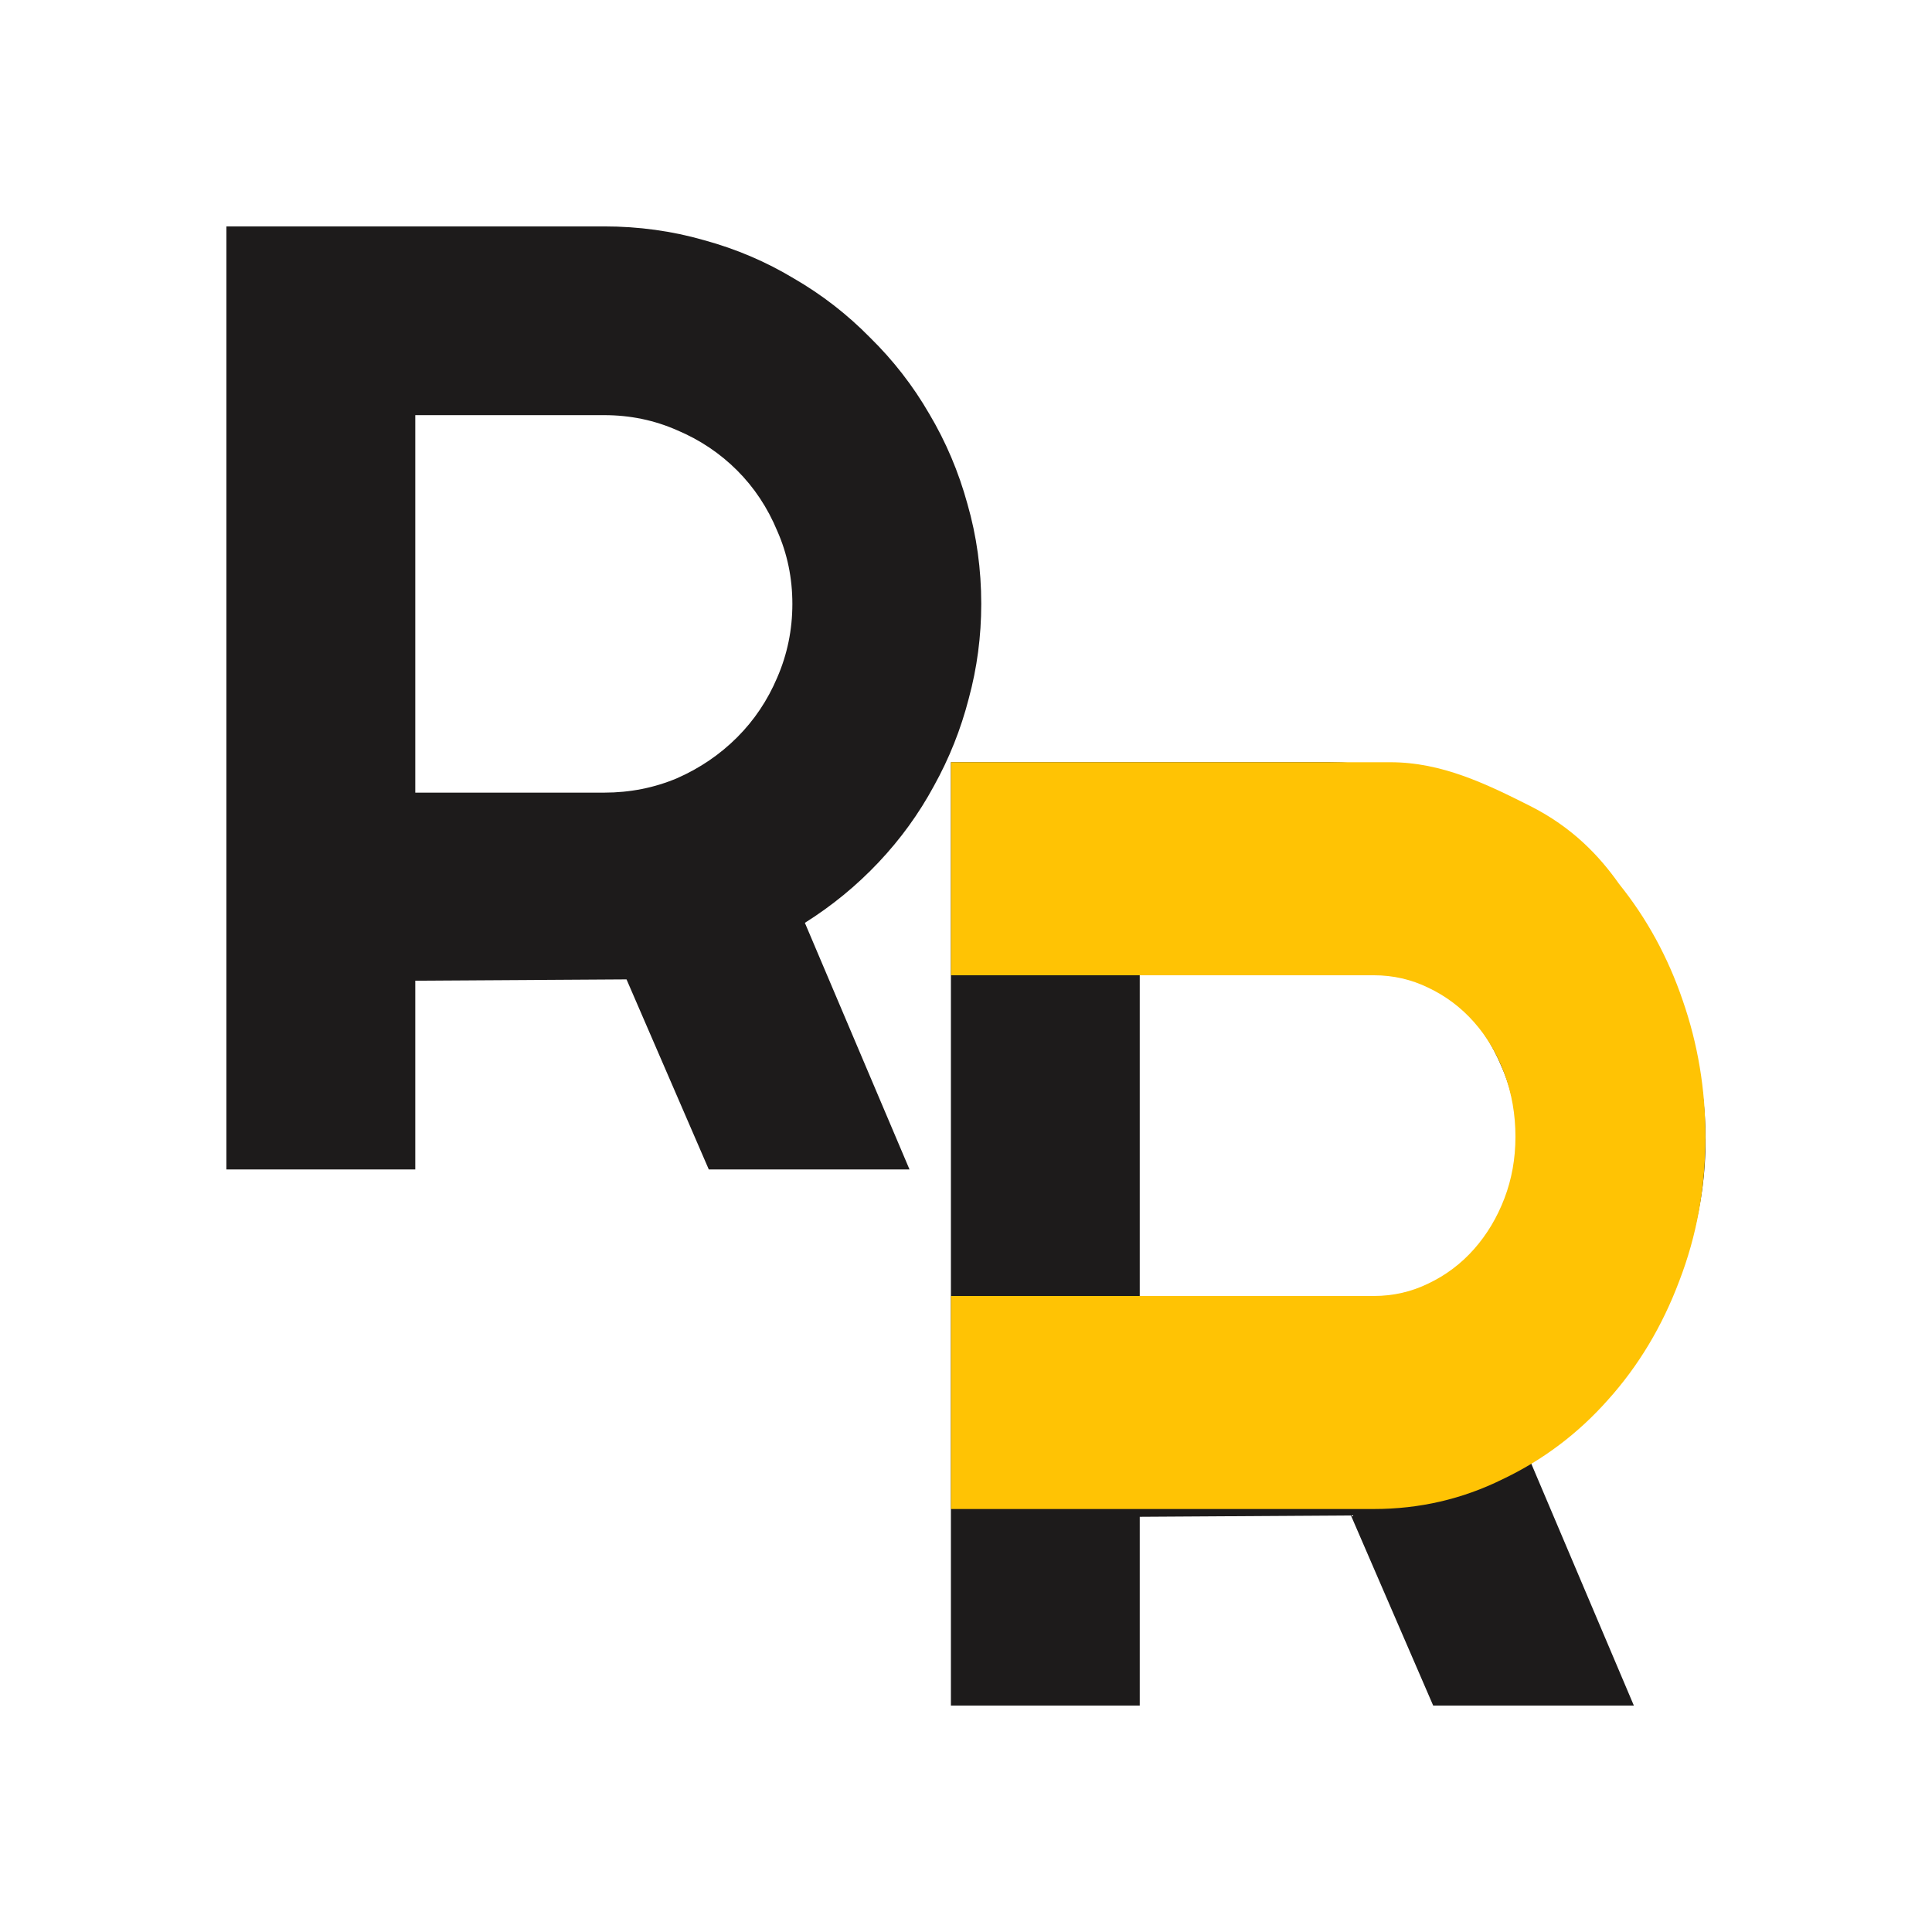
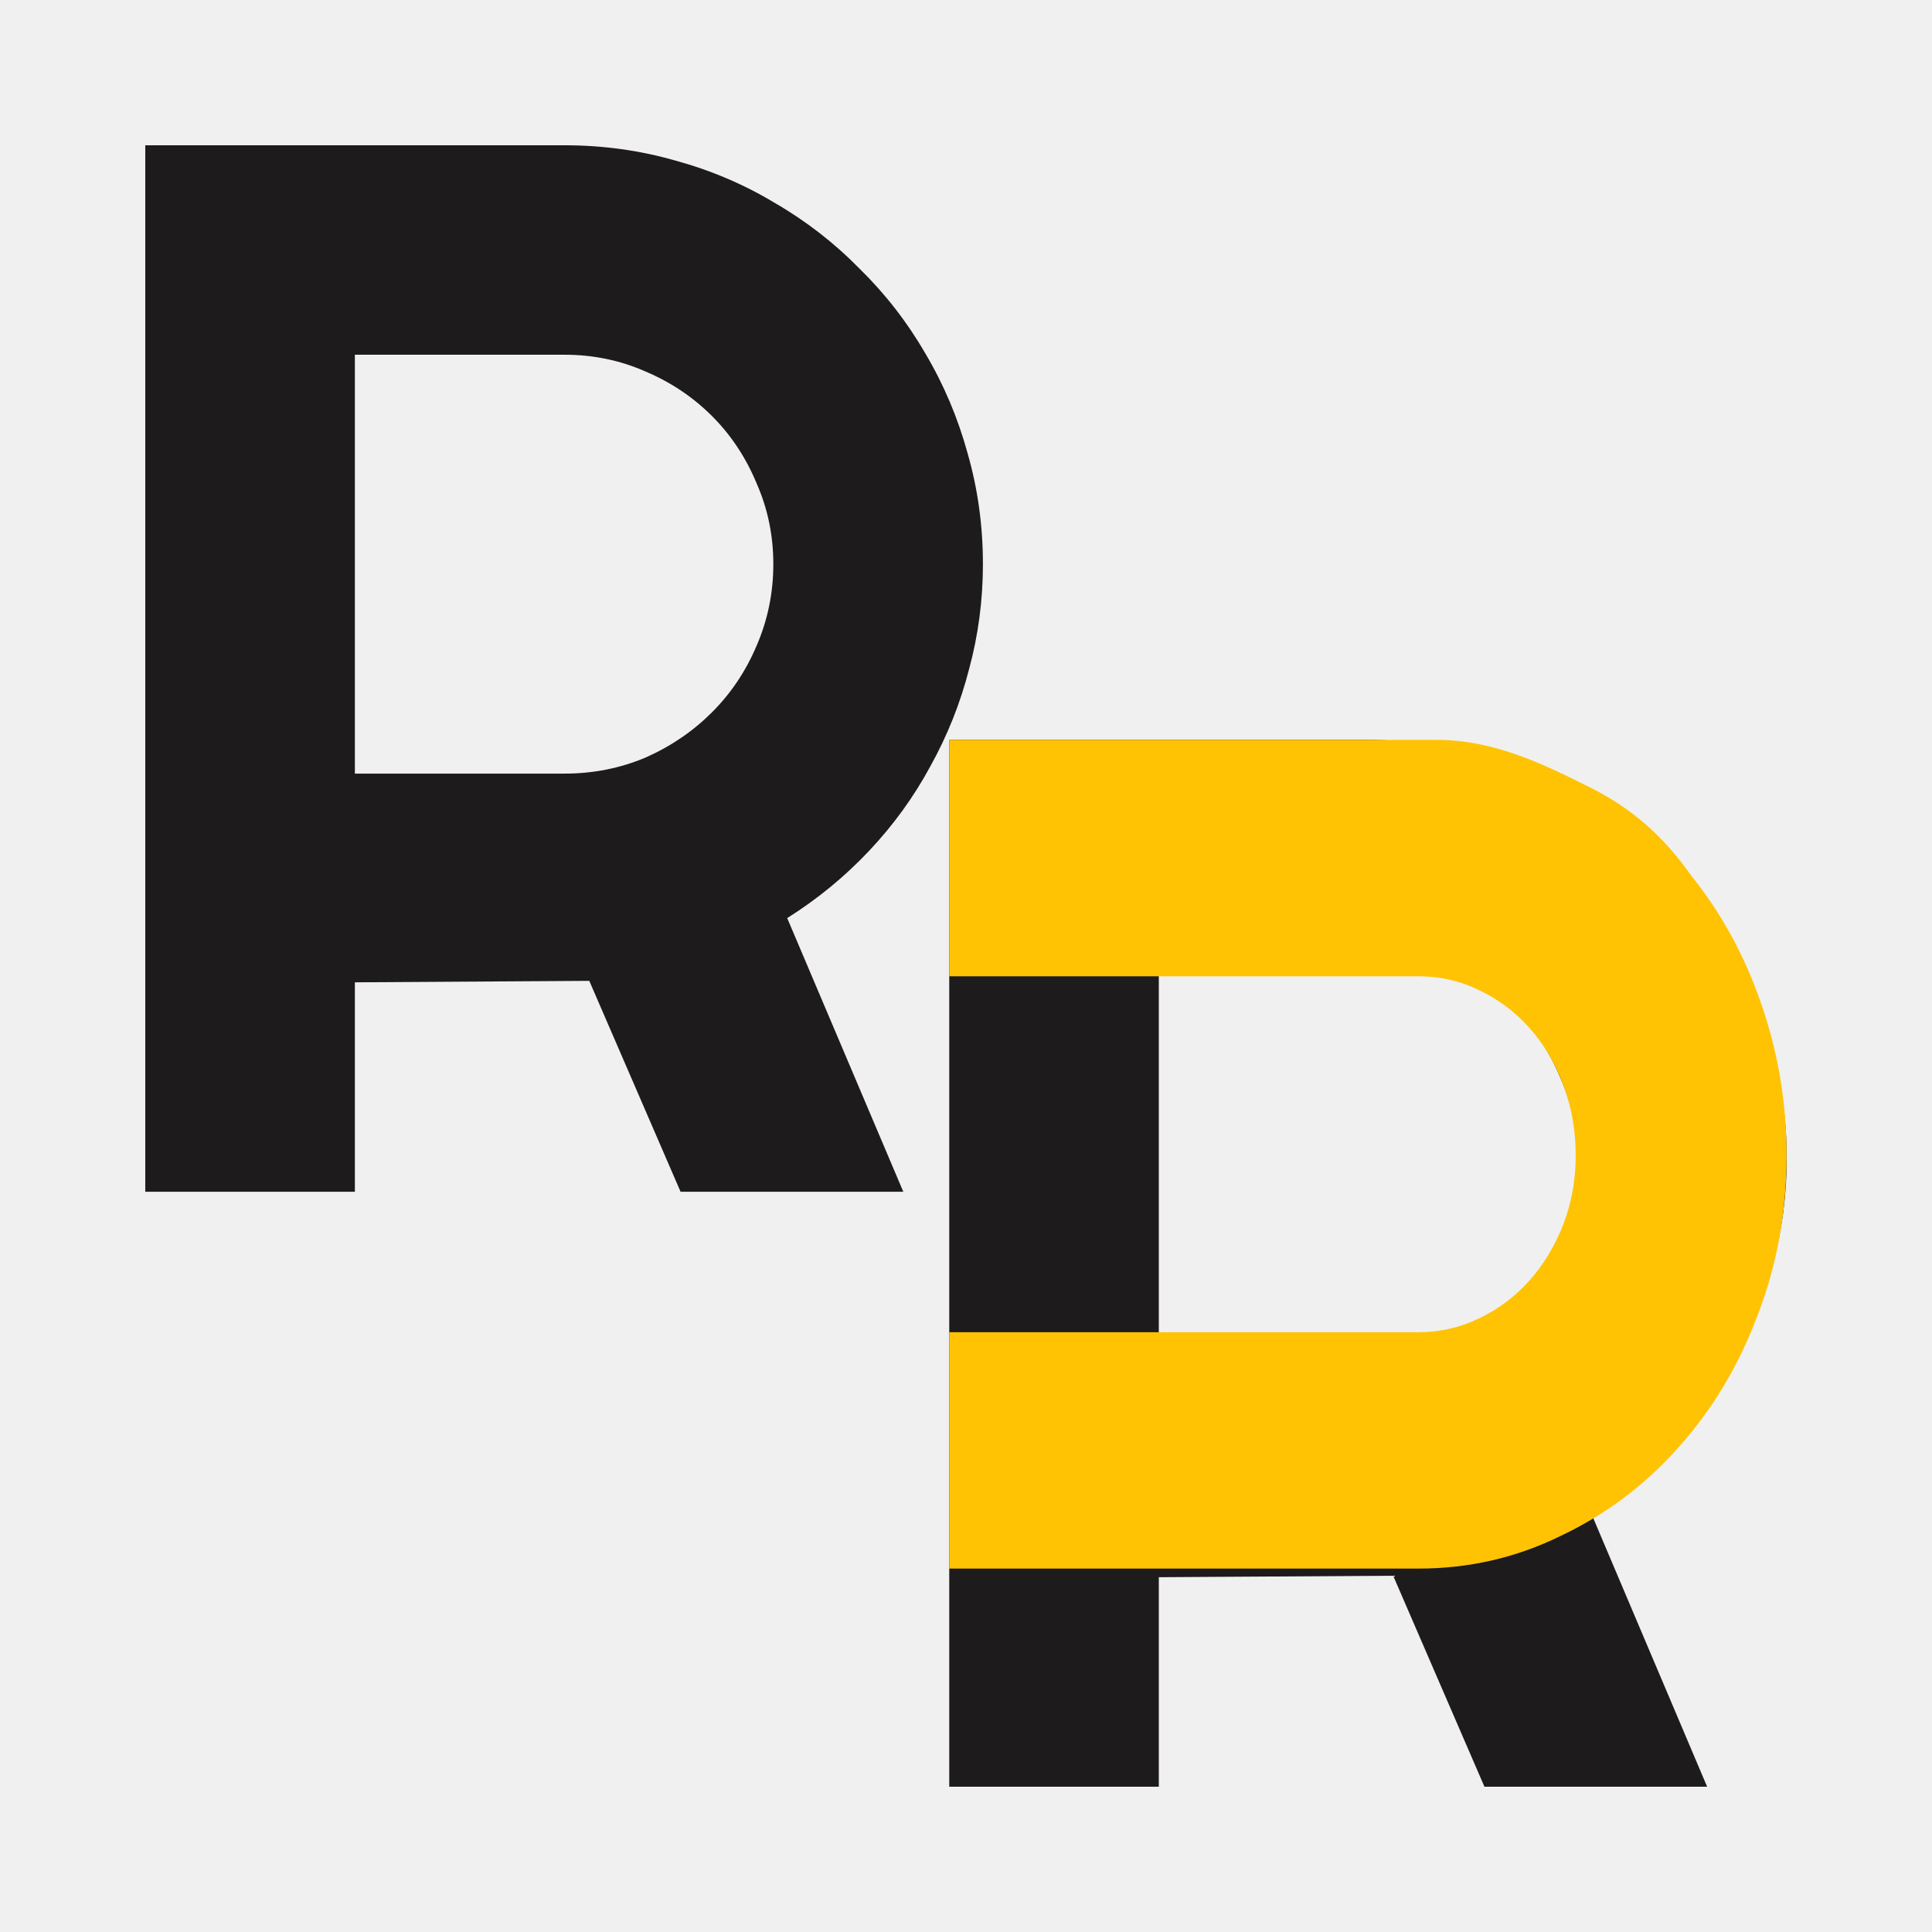
<svg xmlns="http://www.w3.org/2000/svg" width="512" height="512" viewBox="0 0 512 512" fill="none">
-   <rect width="512" height="512" fill="white" />
-   <path d="M110.053 110.018V210.054H160.107C166.967 210.054 173.42 208.776 179.466 206.22C185.512 203.547 190.802 199.946 195.336 195.414C199.871 190.883 203.417 185.597 205.975 179.555C208.649 173.397 209.986 166.891 209.986 160.036C209.986 153.181 208.649 146.733 205.975 140.691C203.417 134.533 199.871 129.189 195.336 124.657C190.802 120.126 185.512 116.582 179.466 114.026C173.42 111.354 166.967 110.018 160.107 110.018H110.053ZM110.053 309.915H60V60H160.107C169.292 60 178.129 61.22 186.616 63.66C195.104 65.984 203.01 69.353 210.335 73.768C217.776 78.067 224.52 83.295 230.566 89.453C236.728 95.495 241.96 102.233 246.262 109.669C250.68 117.105 254.052 125.064 256.377 133.545C258.819 142.027 260.04 150.857 260.04 160.036C260.04 168.634 258.935 176.999 256.726 185.132C254.633 193.265 251.552 200.991 247.483 208.311C243.529 215.631 238.646 222.369 232.833 228.527C227.019 234.685 220.508 240.03 213.3 244.561L241.03 309.915H187.837L166.037 259.549L110.053 259.897V309.915Z" fill="#1D1B1B" />
-   <path d="M302.044 252.035V352.105H352.087C358.946 352.105 365.397 350.826 371.442 348.269C377.487 345.596 382.776 341.993 387.309 337.46C391.843 332.927 395.389 327.639 397.946 321.596C400.62 315.436 401.956 308.927 401.956 302.07C401.956 295.212 400.62 288.762 397.946 282.718C395.389 276.558 391.843 271.212 387.309 266.679C382.776 262.146 377.487 258.602 371.442 256.045C365.397 253.371 358.946 252.035 352.087 252.035H302.044ZM302.044 452H252V202H352.087C361.271 202 370.105 203.22 378.591 205.661C387.077 207.986 394.982 211.356 402.305 215.773C409.745 220.073 416.487 225.303 422.532 231.463C428.693 237.507 433.924 244.248 438.225 251.686C442.642 259.125 446.013 267.086 448.338 275.57C450.779 284.055 452 292.888 452 302.07C452 310.67 450.896 319.039 448.687 327.174C446.595 335.31 443.514 343.039 439.446 350.361C435.493 357.683 430.611 364.424 424.799 370.584C418.986 376.744 412.477 382.091 405.269 386.623L432.994 452H379.812L358.016 401.616L302.044 401.965V452Z" fill="#1D1B1B" />
-   <path d="M252.004 202L252.004 258.456L364.07 258.456C369.197 258.456 374.019 259.559 378.536 261.765C383.175 263.97 387.203 267.003 390.622 270.864C394.04 274.724 396.725 279.273 398.679 284.512C400.632 289.751 401.608 295.335 401.608 301.263C401.608 307.053 400.632 312.499 398.679 317.6C396.725 322.701 394.04 327.181 390.622 331.042C387.203 334.902 383.175 337.935 378.536 340.141C374.019 342.347 369.197 343.45 364.07 343.45L252.004 343.45L252.004 399.905L364.07 399.905C376.156 399.905 387.509 397.286 398.129 392.047C408.872 386.946 418.211 379.915 426.146 370.954C434.203 361.992 440.49 351.515 445.006 339.52C449.645 327.526 451.965 314.774 451.965 301.263C451.965 288.717 449.951 276.654 445.922 265.073C442.016 253.63 436.4 243.36 429.076 234.26C423.911 226.925 416.756 219.247 405.393 213.537C393.915 207.769 382.107 202 368.477 202L313.386 202L252.004 202Z" fill="#FFC304" />
+   <path d="M94.044 94.005V205.014H149.588C157.2 205.014 164.361 203.595 171.07 200.759C177.779 197.794 183.65 193.797 188.682 188.768C193.714 183.74 197.649 177.874 200.487 171.169C203.455 164.336 204.939 157.116 204.939 149.509C204.939 141.902 203.455 134.747 200.487 128.042C197.649 121.209 193.714 115.278 188.682 110.25C183.65 105.222 177.779 101.289 171.07 98.453C164.361 95.487 157.2 94.005 149.588 94.005H94.044ZM94.044 315.829H38.5V38.5H149.588C159.781 38.5 169.587 39.854 179.005 42.561C188.424 45.14 197.197 48.879 205.326 53.778C213.583 58.549 221.066 64.351 227.776 71.184C234.614 77.888 240.42 85.366 245.194 93.618C250.096 101.869 253.838 110.701 256.419 120.113C259.128 129.525 260.483 139.324 260.483 149.509C260.483 159.05 259.257 168.333 256.806 177.358C254.483 186.383 251.064 194.957 246.548 203.08C242.162 211.202 236.743 218.68 230.292 225.514C223.84 232.347 216.615 238.278 208.616 243.306L239.388 315.829H180.36L156.168 259.938L94.044 260.325V315.829Z" fill="#1D1B1B" />
+   <path d="M307.096 251.6V362.647H362.629C370.239 362.647 377.399 361.228 384.107 358.391C390.814 355.424 396.684 351.426 401.715 346.396C406.745 341.366 410.68 335.498 413.518 328.791C416.485 321.955 417.968 314.733 417.968 307.123C417.968 299.514 416.485 292.356 413.518 285.649C410.68 278.814 406.745 272.881 401.715 267.851C396.684 262.821 390.814 258.887 384.107 256.05C377.399 253.083 370.239 251.6 362.629 251.6H307.096ZM307.096 473.5H251.562V196.077H362.629C372.819 196.077 382.623 197.431 392.04 200.139C401.457 202.719 410.228 206.459 418.355 211.36C426.611 216.132 434.093 221.936 440.801 228.772C447.637 235.478 453.442 242.959 458.215 251.213C463.117 259.467 466.858 268.302 469.438 277.717C472.147 287.132 473.501 296.934 473.501 307.123C473.501 316.668 472.276 325.954 469.825 334.982C467.503 344.01 464.085 352.587 459.57 360.712C455.184 368.838 449.766 376.318 443.316 383.154C436.866 389.989 429.642 395.922 421.645 400.952L452.41 473.5H393.394L369.207 417.59L307.096 417.977V473.5Z" fill="#1D1B1B" />
+   <path d="M251.566 196.077L251.566 258.725L375.925 258.725C381.614 258.725 386.965 259.949 391.977 262.397C397.125 264.845 401.596 268.211 405.389 272.494C409.182 276.778 412.162 281.826 414.329 287.64C416.497 293.454 417.581 299.65 417.581 306.228C417.581 312.654 416.497 318.697 414.329 324.357C412.162 330.018 409.182 334.99 405.389 339.273C401.596 343.557 397.125 346.923 391.977 349.371C386.965 351.818 381.614 353.042 375.925 353.042L251.566 353.042L251.566 415.691L375.925 415.691C389.336 415.691 401.934 412.784 413.72 406.971C425.641 401.31 436.004 393.508 444.81 383.563C453.75 373.619 460.727 361.992 465.739 348.682C470.887 335.372 473.461 321.221 473.461 306.228C473.461 292.306 471.226 278.92 466.755 266.069C462.42 253.371 456.189 241.973 448.061 231.876C442.33 223.736 434.389 215.216 421.781 208.879C409.043 202.478 395.941 196.077 380.815 196.077L319.681 196.077L251.566 196.077Z" fill="#FFC304" />
</svg>
